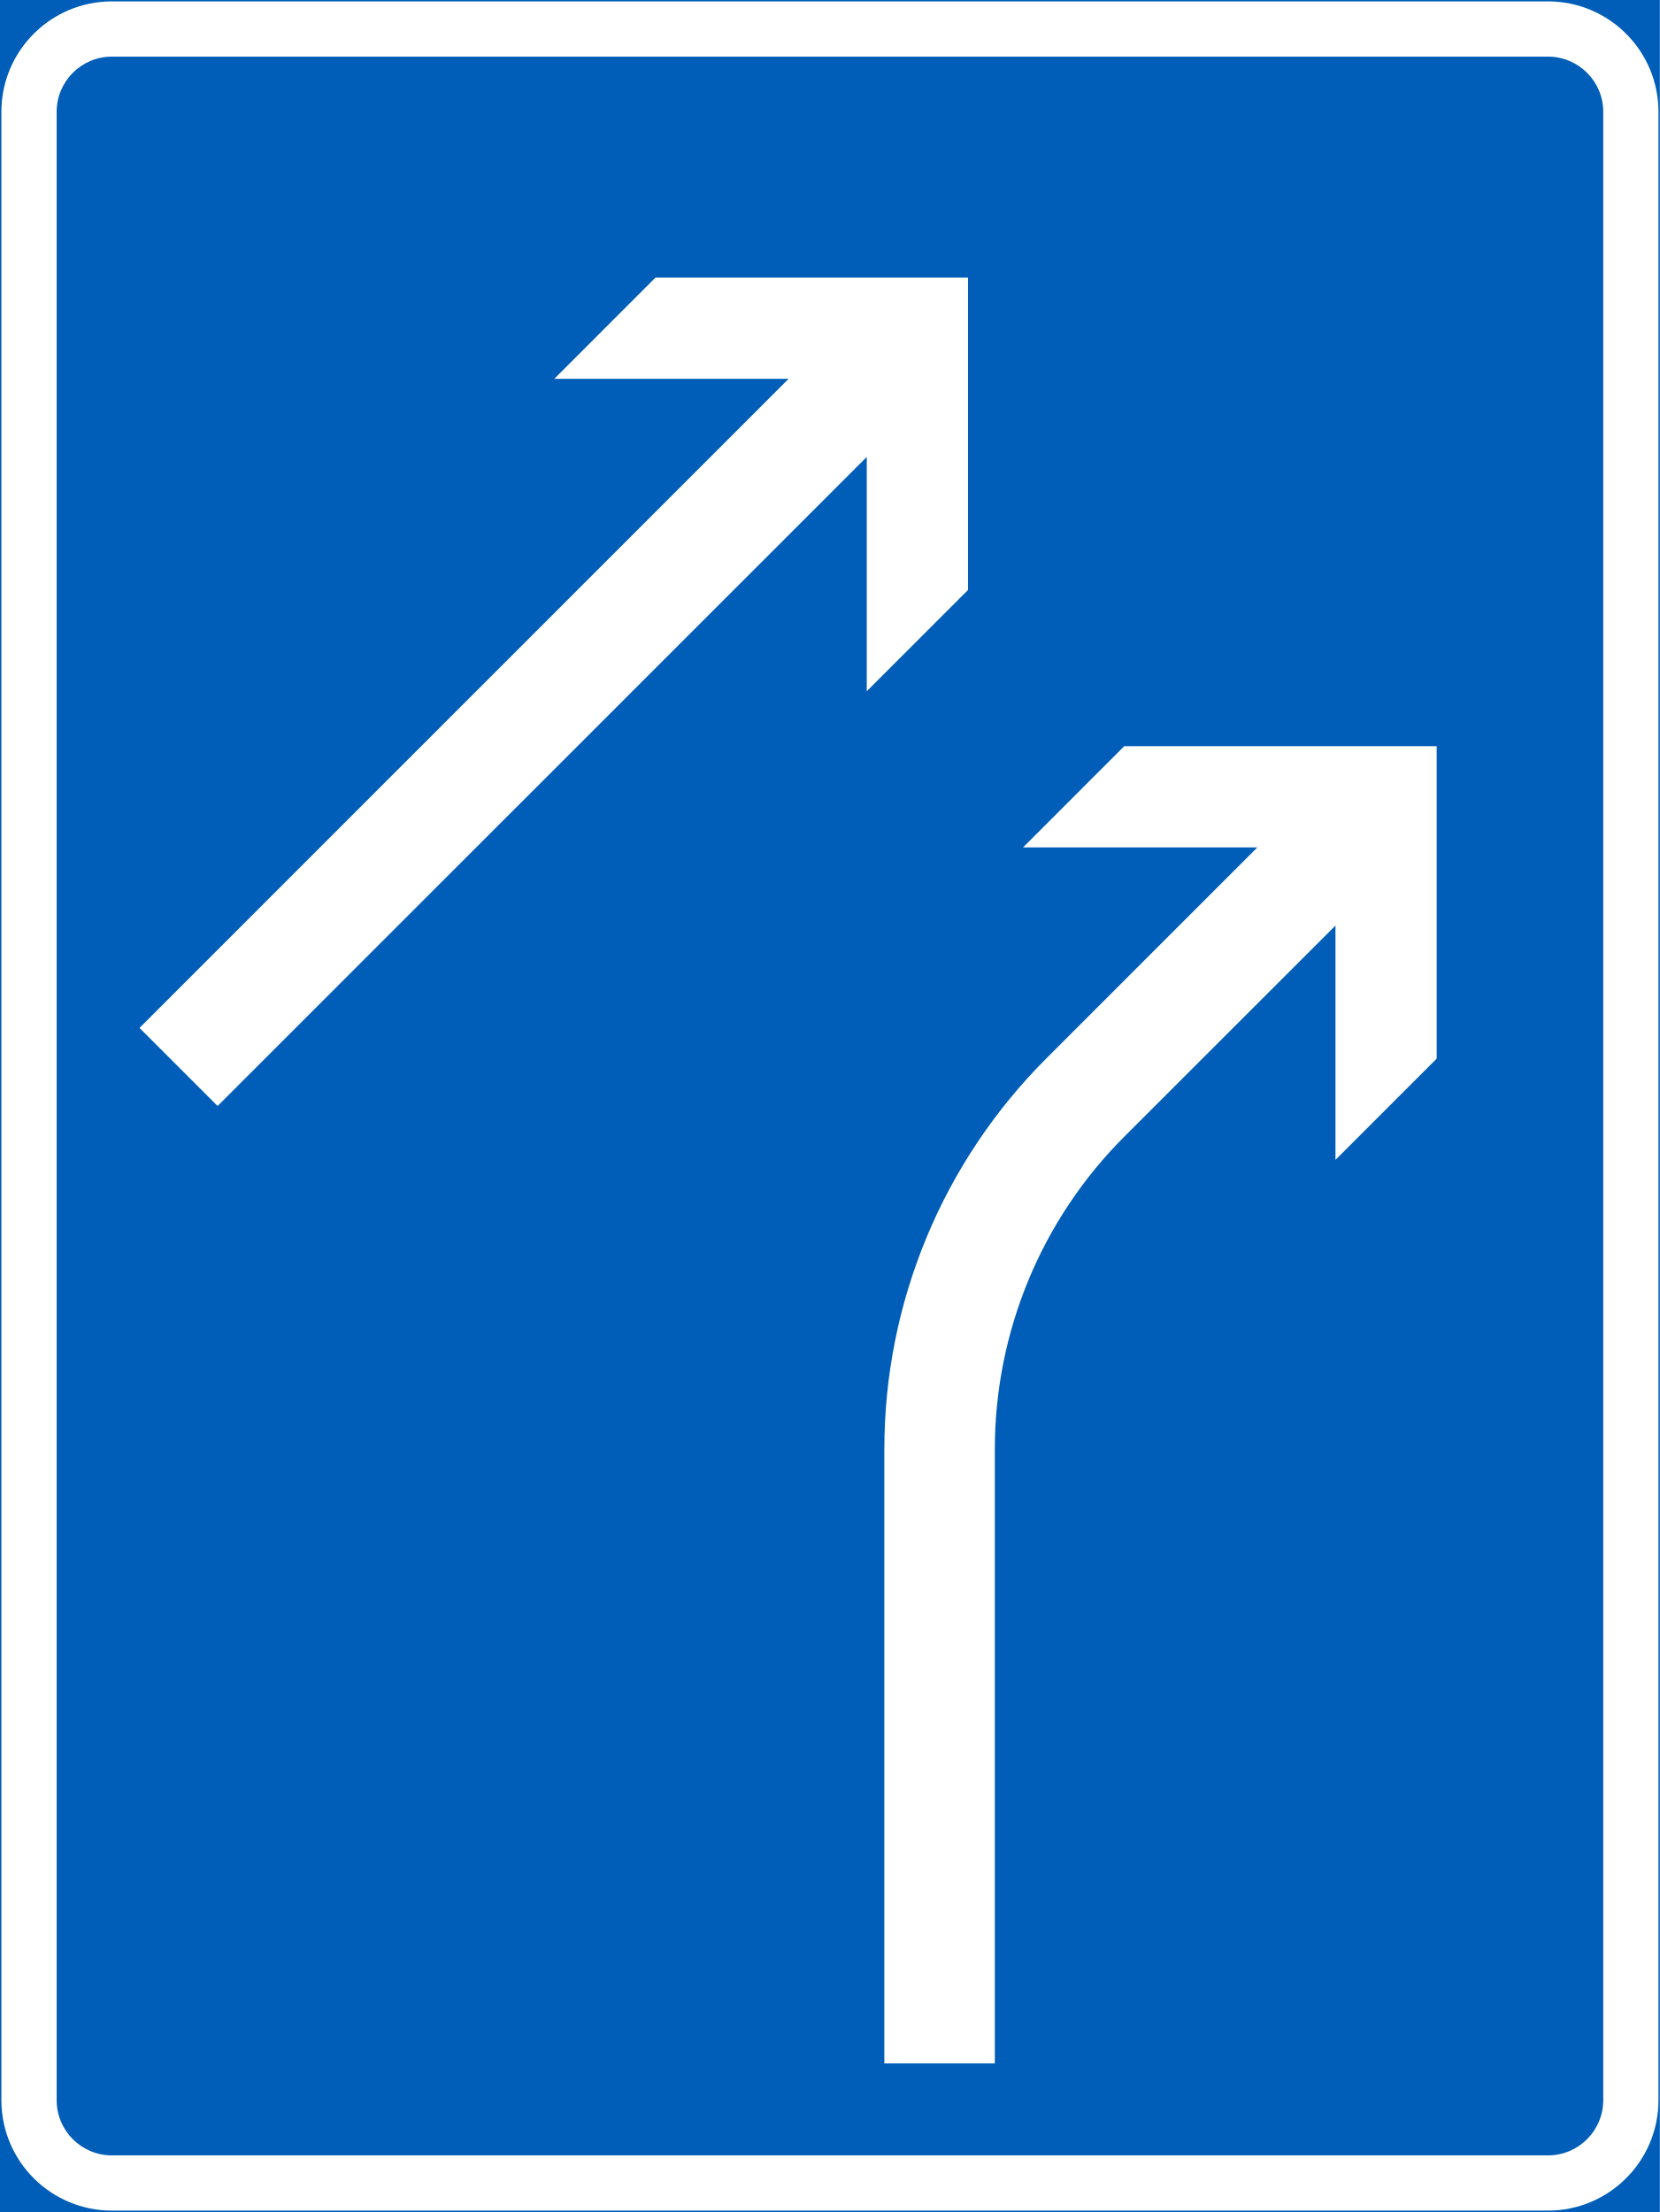
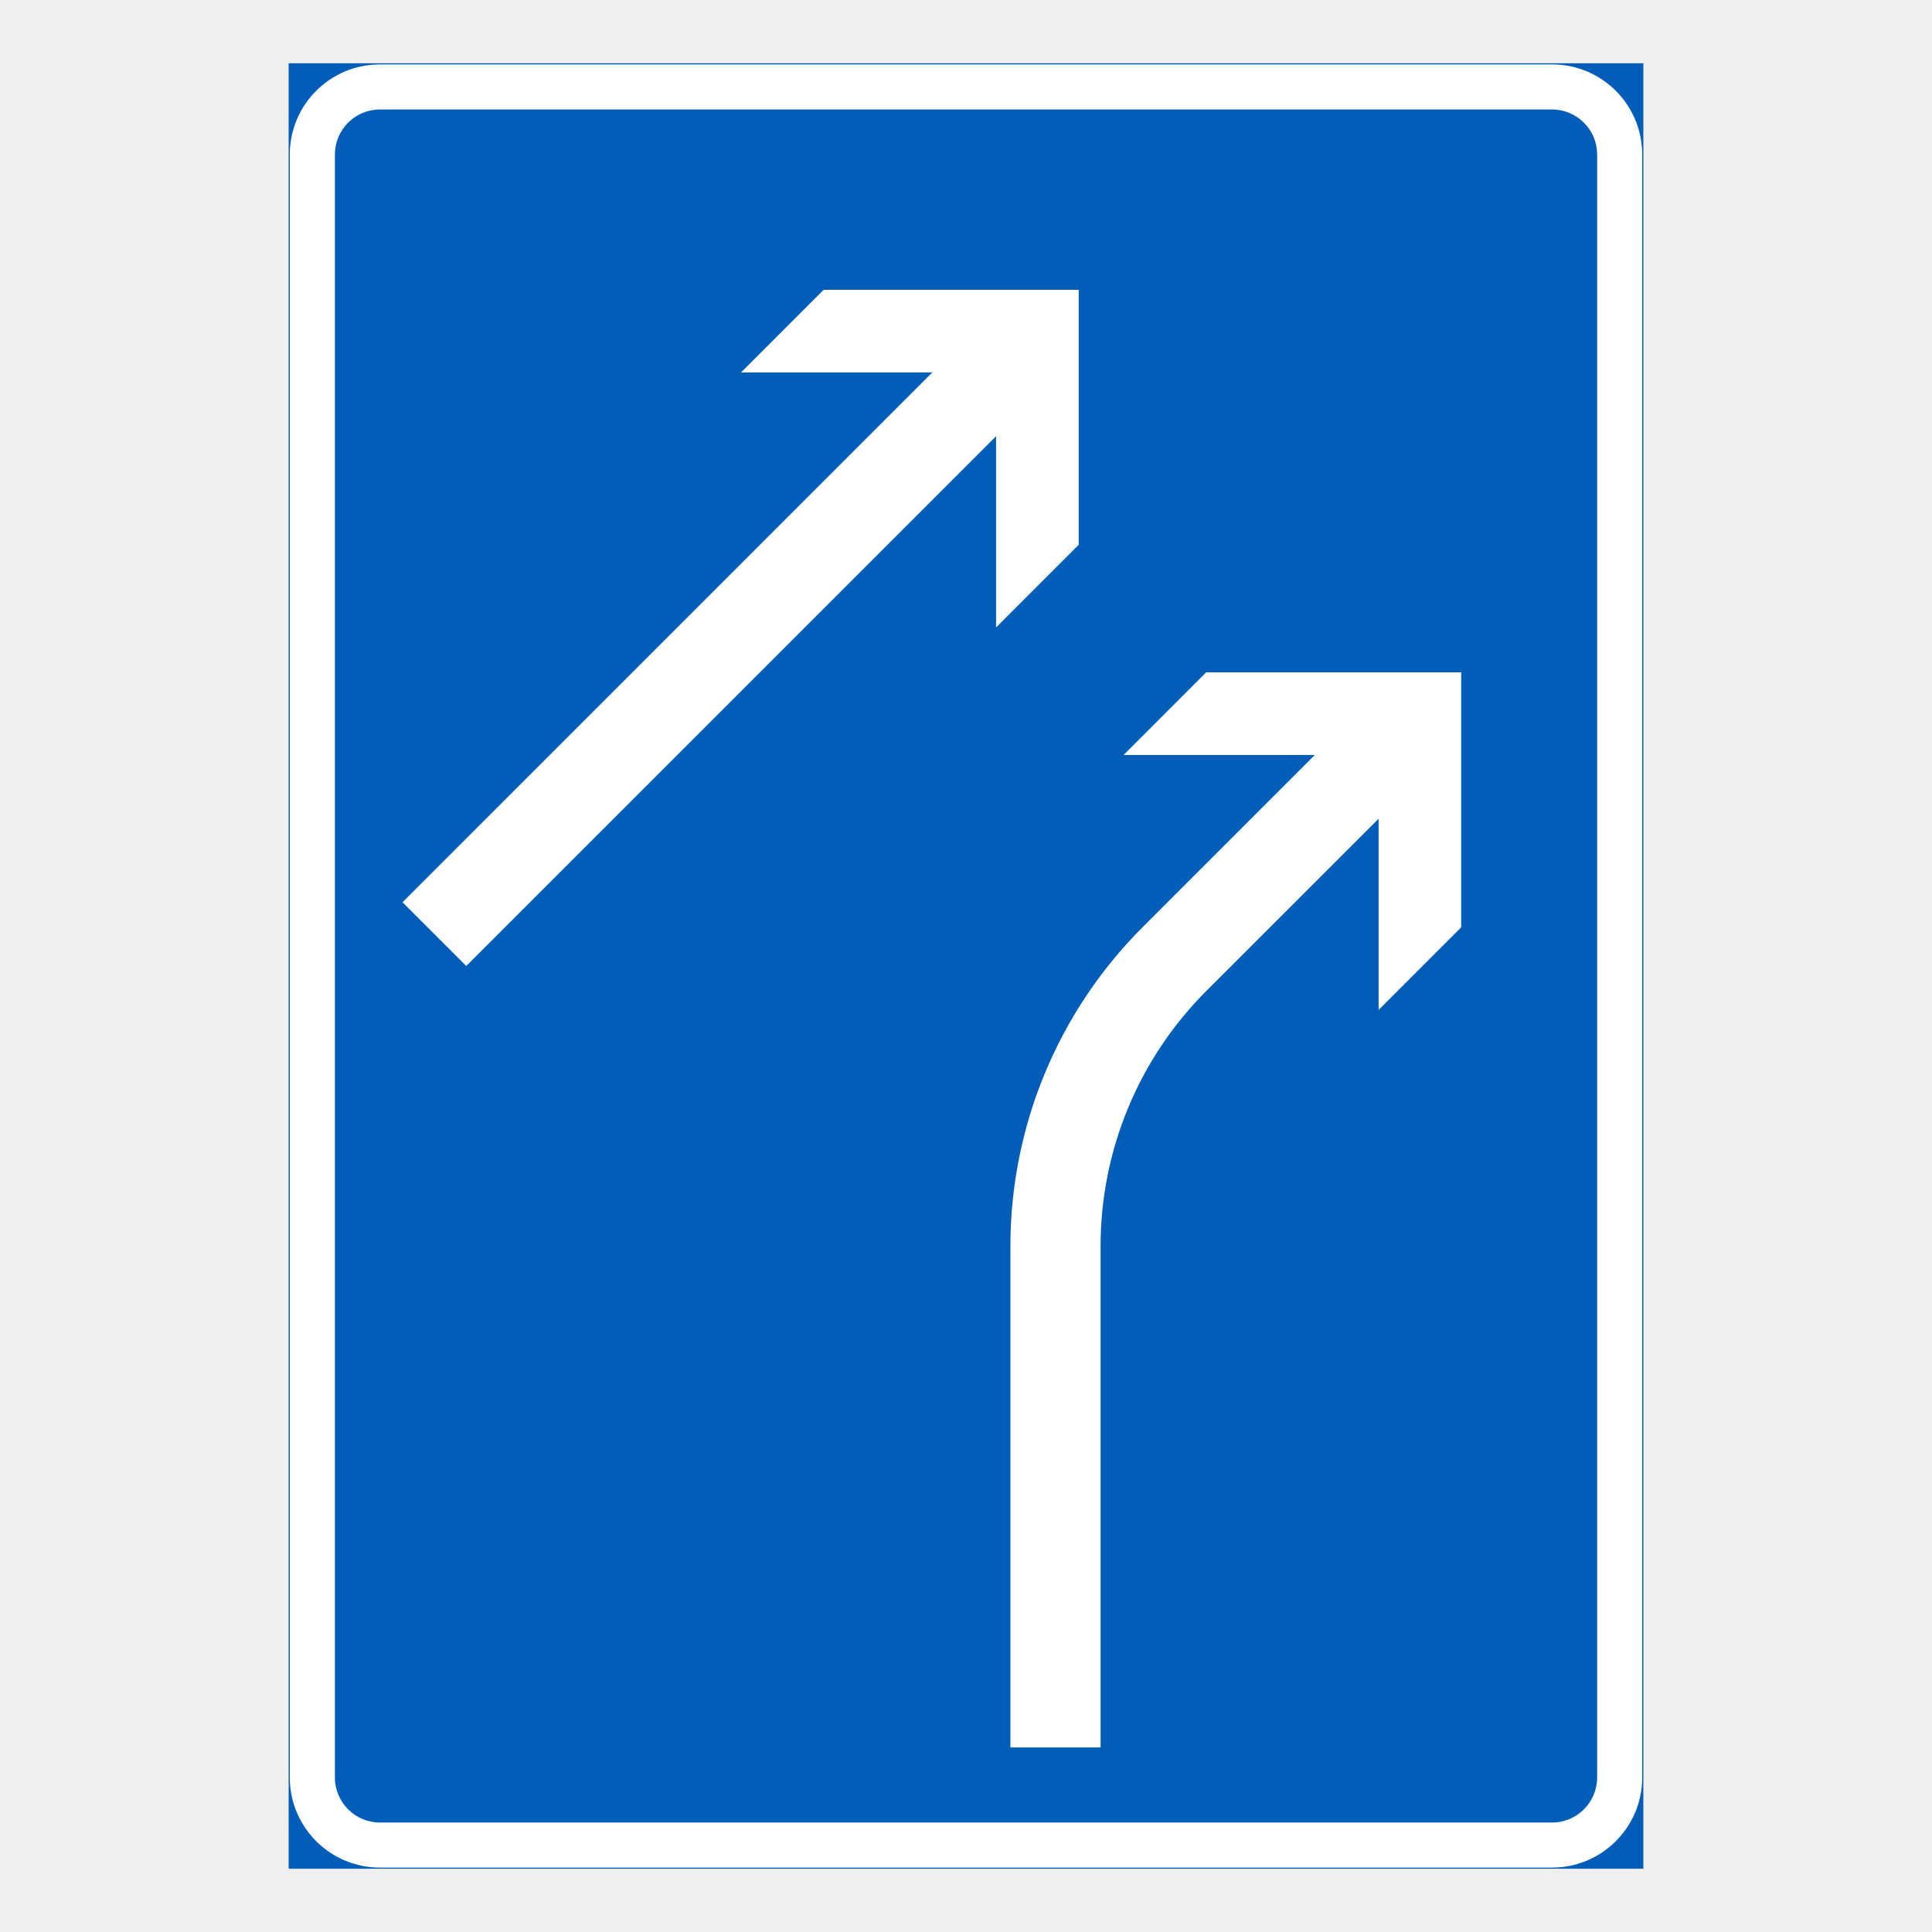
- <svg xmlns="http://www.w3.org/2000/svg" version="1.1" id="Layer_1" x="0px" y="0px" width="298.145" height="397.349" viewBox="0 0 298.145 397.349" xml:space="preserve">
-   <defs id="defs5391" />
-   <g id="LWPOLYLINE_1_" transform="translate(-63.526,-13.924)">
-     <rect x="63.776" y="14.174" style="fill:#005eb8;stroke:#005eb8;stroke-width:0.5;stroke-miterlimit:10" width="297.645" height="396.849" id="rect5373" />
+ <svg xmlns="http://www.w3.org/2000/svg" version="1.1" id="Layer_1" x="0px" y="0px" width="425.197px" height="425.196px" viewBox="0 0 425.197 425.196" style="enable-background:new 0 0 425.197 425.196;" xml:space="preserve">
+   <g id="LWPOLYLINE_1_">
+     <rect x="63.776" y="14.174" style="fill:#005EB8;stroke:#005EB8;stroke-width:0.5;stroke-miterlimit:10;" width="297.645" height="396.849" />
  </g>
-   <g id="LWPOLYLINE_87_" transform="translate(-63.526,-13.924)">
-     <path style="fill:#ffffff" d="m 83.623,14.174 h 257.951 c 10.957,0 19.847,8.884 19.847,19.841 v 357.169 c 0,10.959 -8.89,19.838 -19.847,19.838 H 83.623 c -10.958,0 -19.847,-8.879 -19.847,-19.838 V 34.015 c 0,-10.957 8.889,-19.841 19.847,-19.841 z" id="path5376" />
+   <g id="LWPOLYLINE_87_">
+     <path style="fill:#FFFFFF;" d="M83.623,14.174h257.951c10.957,0,19.847,8.884,19.847,19.841v357.169   c0,10.959-8.89,19.838-19.847,19.838H83.623c-10.958,0-19.847-8.879-19.847-19.838V34.015   C63.776,23.058,72.665,14.174,83.623,14.174z" />
  </g>
-   <g id="LWPOLYLINE_3_" transform="translate(-63.526,-13.924)">
-     <path style="fill:#005eb8" d="m 83.623,24.095 h 257.951 c 5.483,0 9.928,4.442 9.928,9.92 v 357.169 c 0,5.475 -4.444,9.92 -9.928,9.92 H 83.623 c -5.483,0 -9.919,-4.445 -9.919,-9.92 V 34.015 c 0,-5.478 4.435,-9.92 9.919,-9.92 z" id="path5379" />
+   <g id="LWPOLYLINE_3_">
+     <path style="fill:#005EB8;" d="M83.623,24.095h257.951c5.483,0,9.928,4.442,9.928,9.92v357.169c0,5.475-4.444,9.92-9.928,9.92   H83.623c-5.483,0-9.919-4.445-9.919-9.92V34.015C73.704,28.537,78.139,24.095,83.623,24.095z" />
  </g>
-   <g id="LWPOLYLINE_5_" transform="translate(-63.526,-13.924)">
-     <path style="fill:#ffffff" d="m 303.402,180.187 -37.941,37.931 c -14.883,14.883 -23.242,35.078 -23.242,56.127 V 384.577 H 222.372 V 274.245 c 0,-26.314 10.457,-51.547 29.063,-70.157 l 37.932,-37.937 h -42.088 l 18.183,-18.187 h 56.123 v 56.124 l -18.182,18.187 v -42.088 z" id="path5382" />
+   <g id="LWPOLYLINE_5_">
+     <path style="fill:#FFFFFF;" d="M303.402,180.187l-37.941,37.931c-14.883,14.883-23.242,35.078-23.242,56.127v110.332h-19.847   V274.245c0-26.314,10.457-51.547,29.063-70.157l37.932-37.937h-42.088l18.183-18.187h56.123v56.124l-18.182,18.187V180.187z" />
  </g>
-   <g id="LWPOLYLINE_4_" transform="translate(-63.526,-13.924)">
-     <polygon style="fill:#ffffff" points="219.216,138.089 237.399,119.903 237.399,63.78 181.275,63.78 163.093,81.966 205.181,81.966 88.586,198.571 102.612,212.597 219.216,96.002 " id="polygon5385" />
+   <g id="LWPOLYLINE_4_">
+     <polygon style="fill:#FFFFFF;" points="102.612,212.597 219.216,96.002 219.216,138.089 237.399,119.903 237.399,63.78    181.275,63.78 163.093,81.966 205.181,81.966 88.586,198.571  " />
  </g>
</svg>
